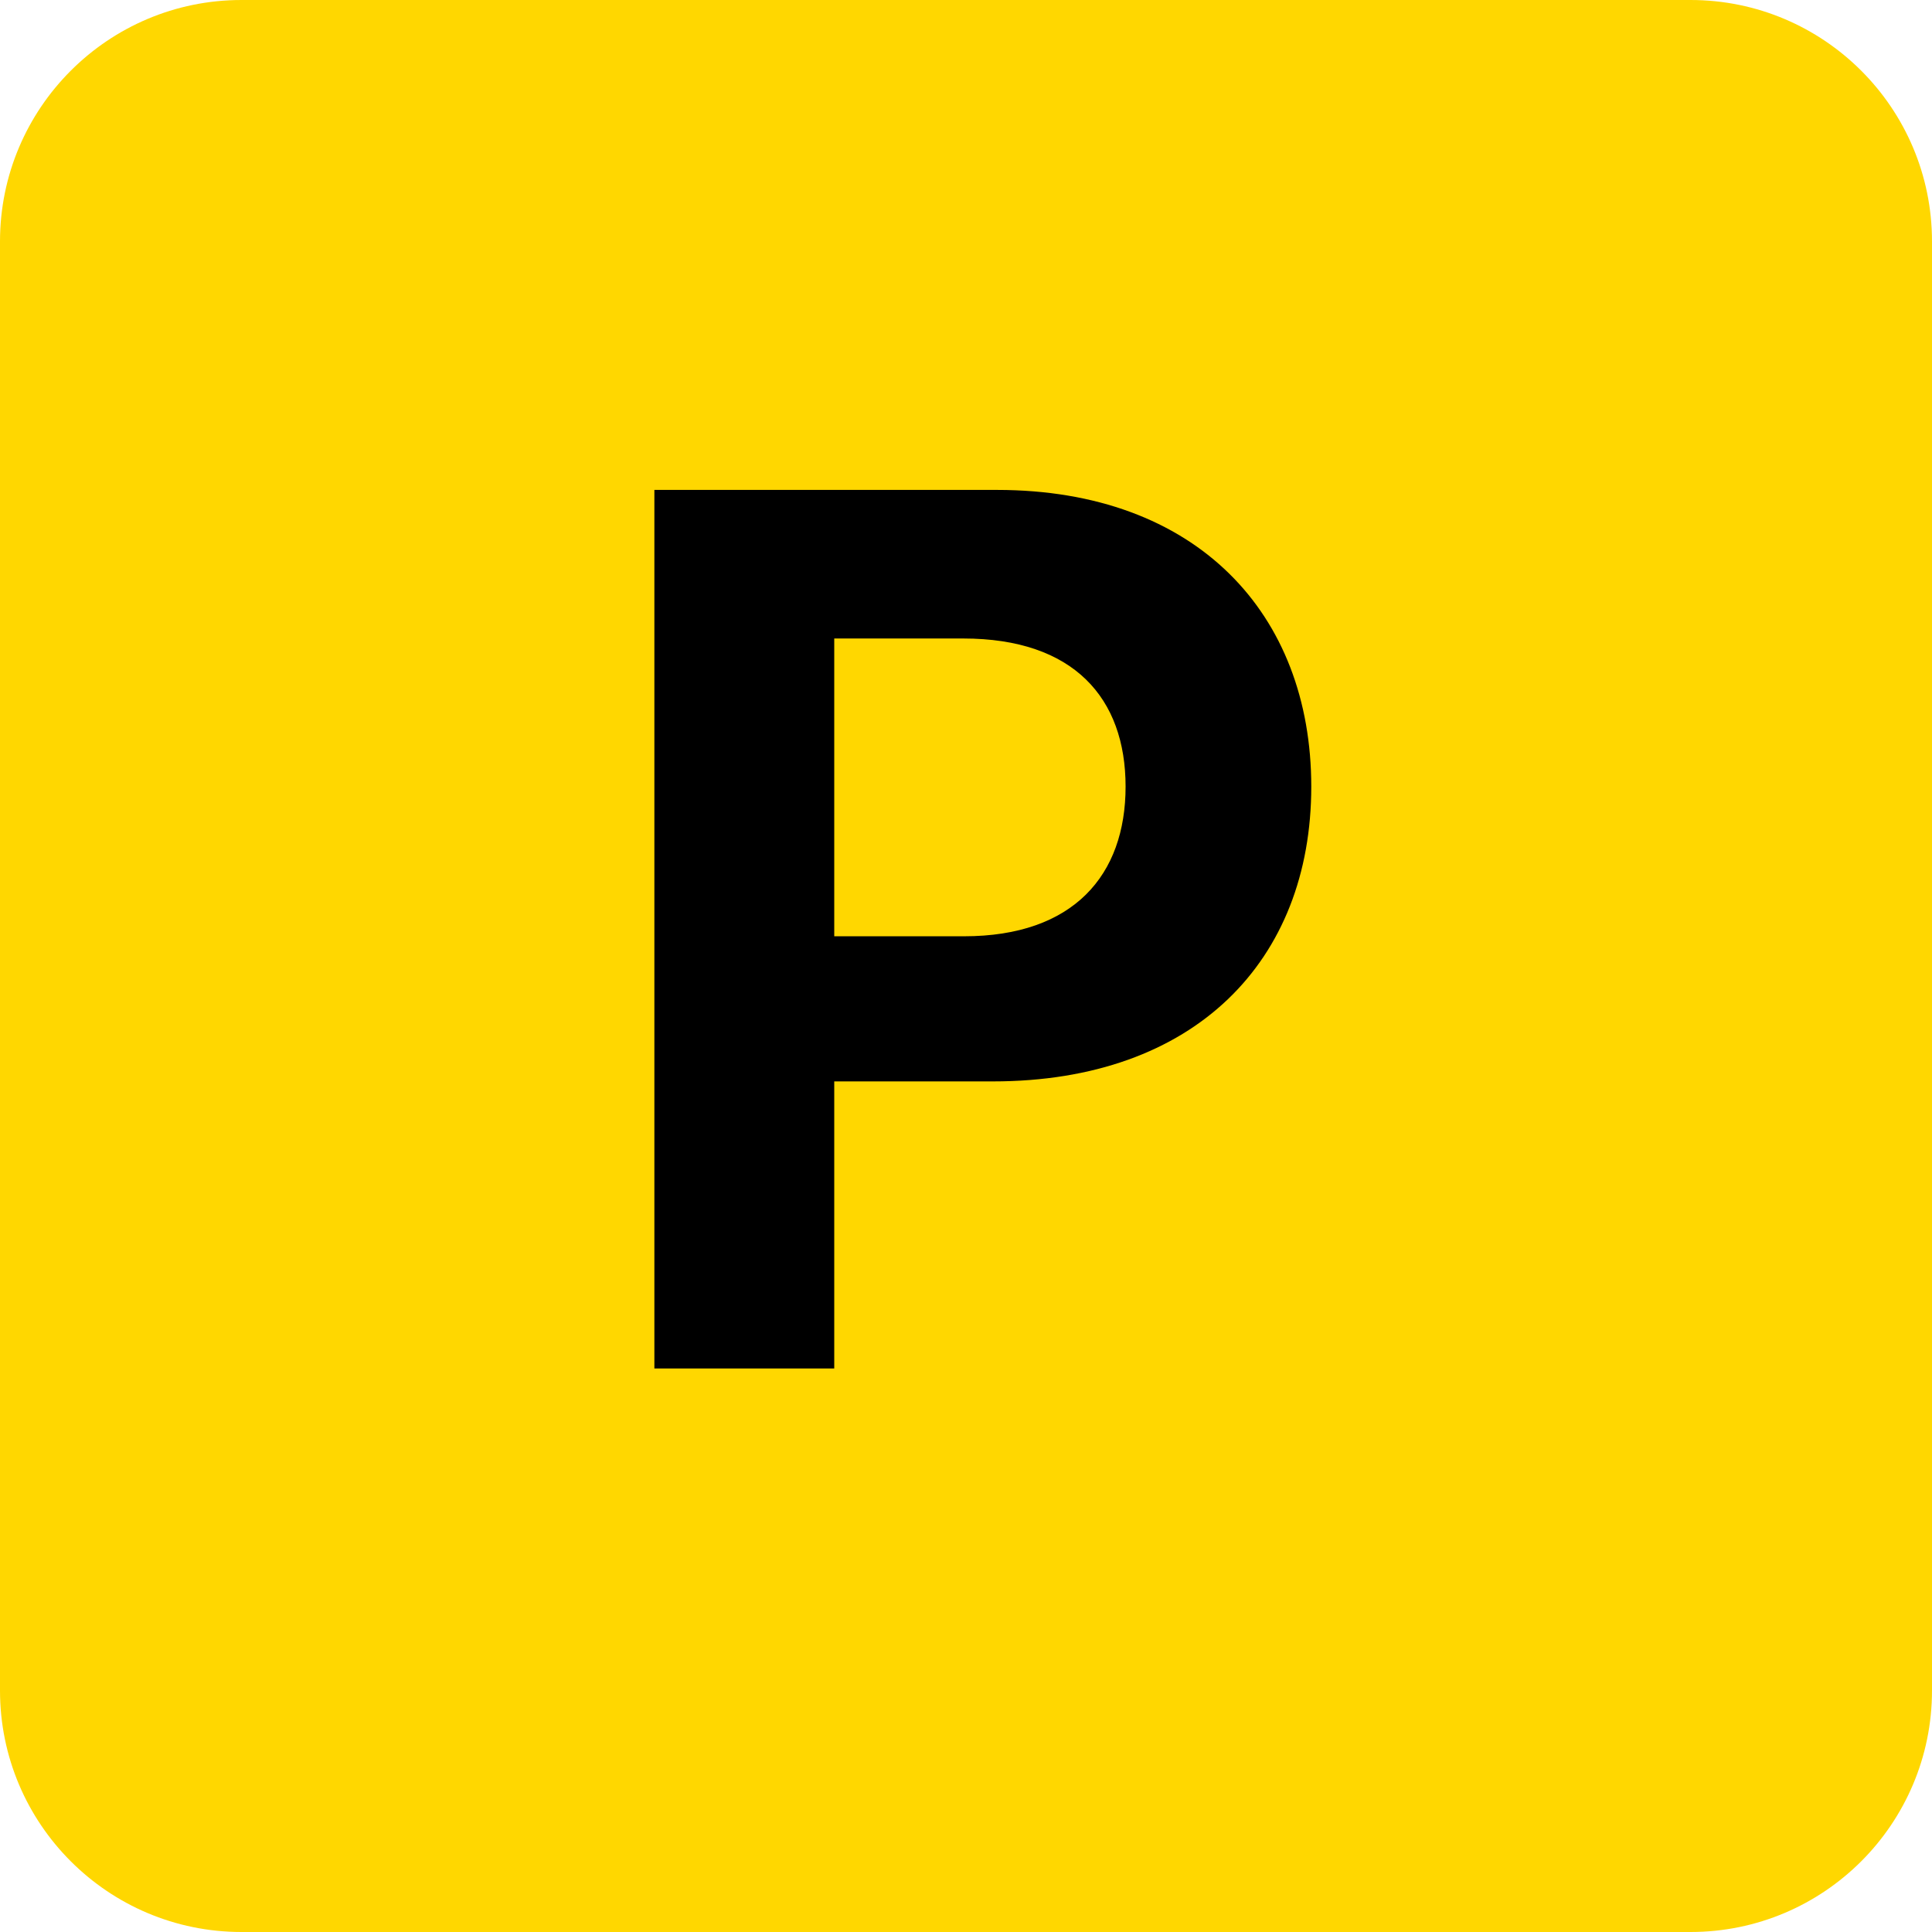
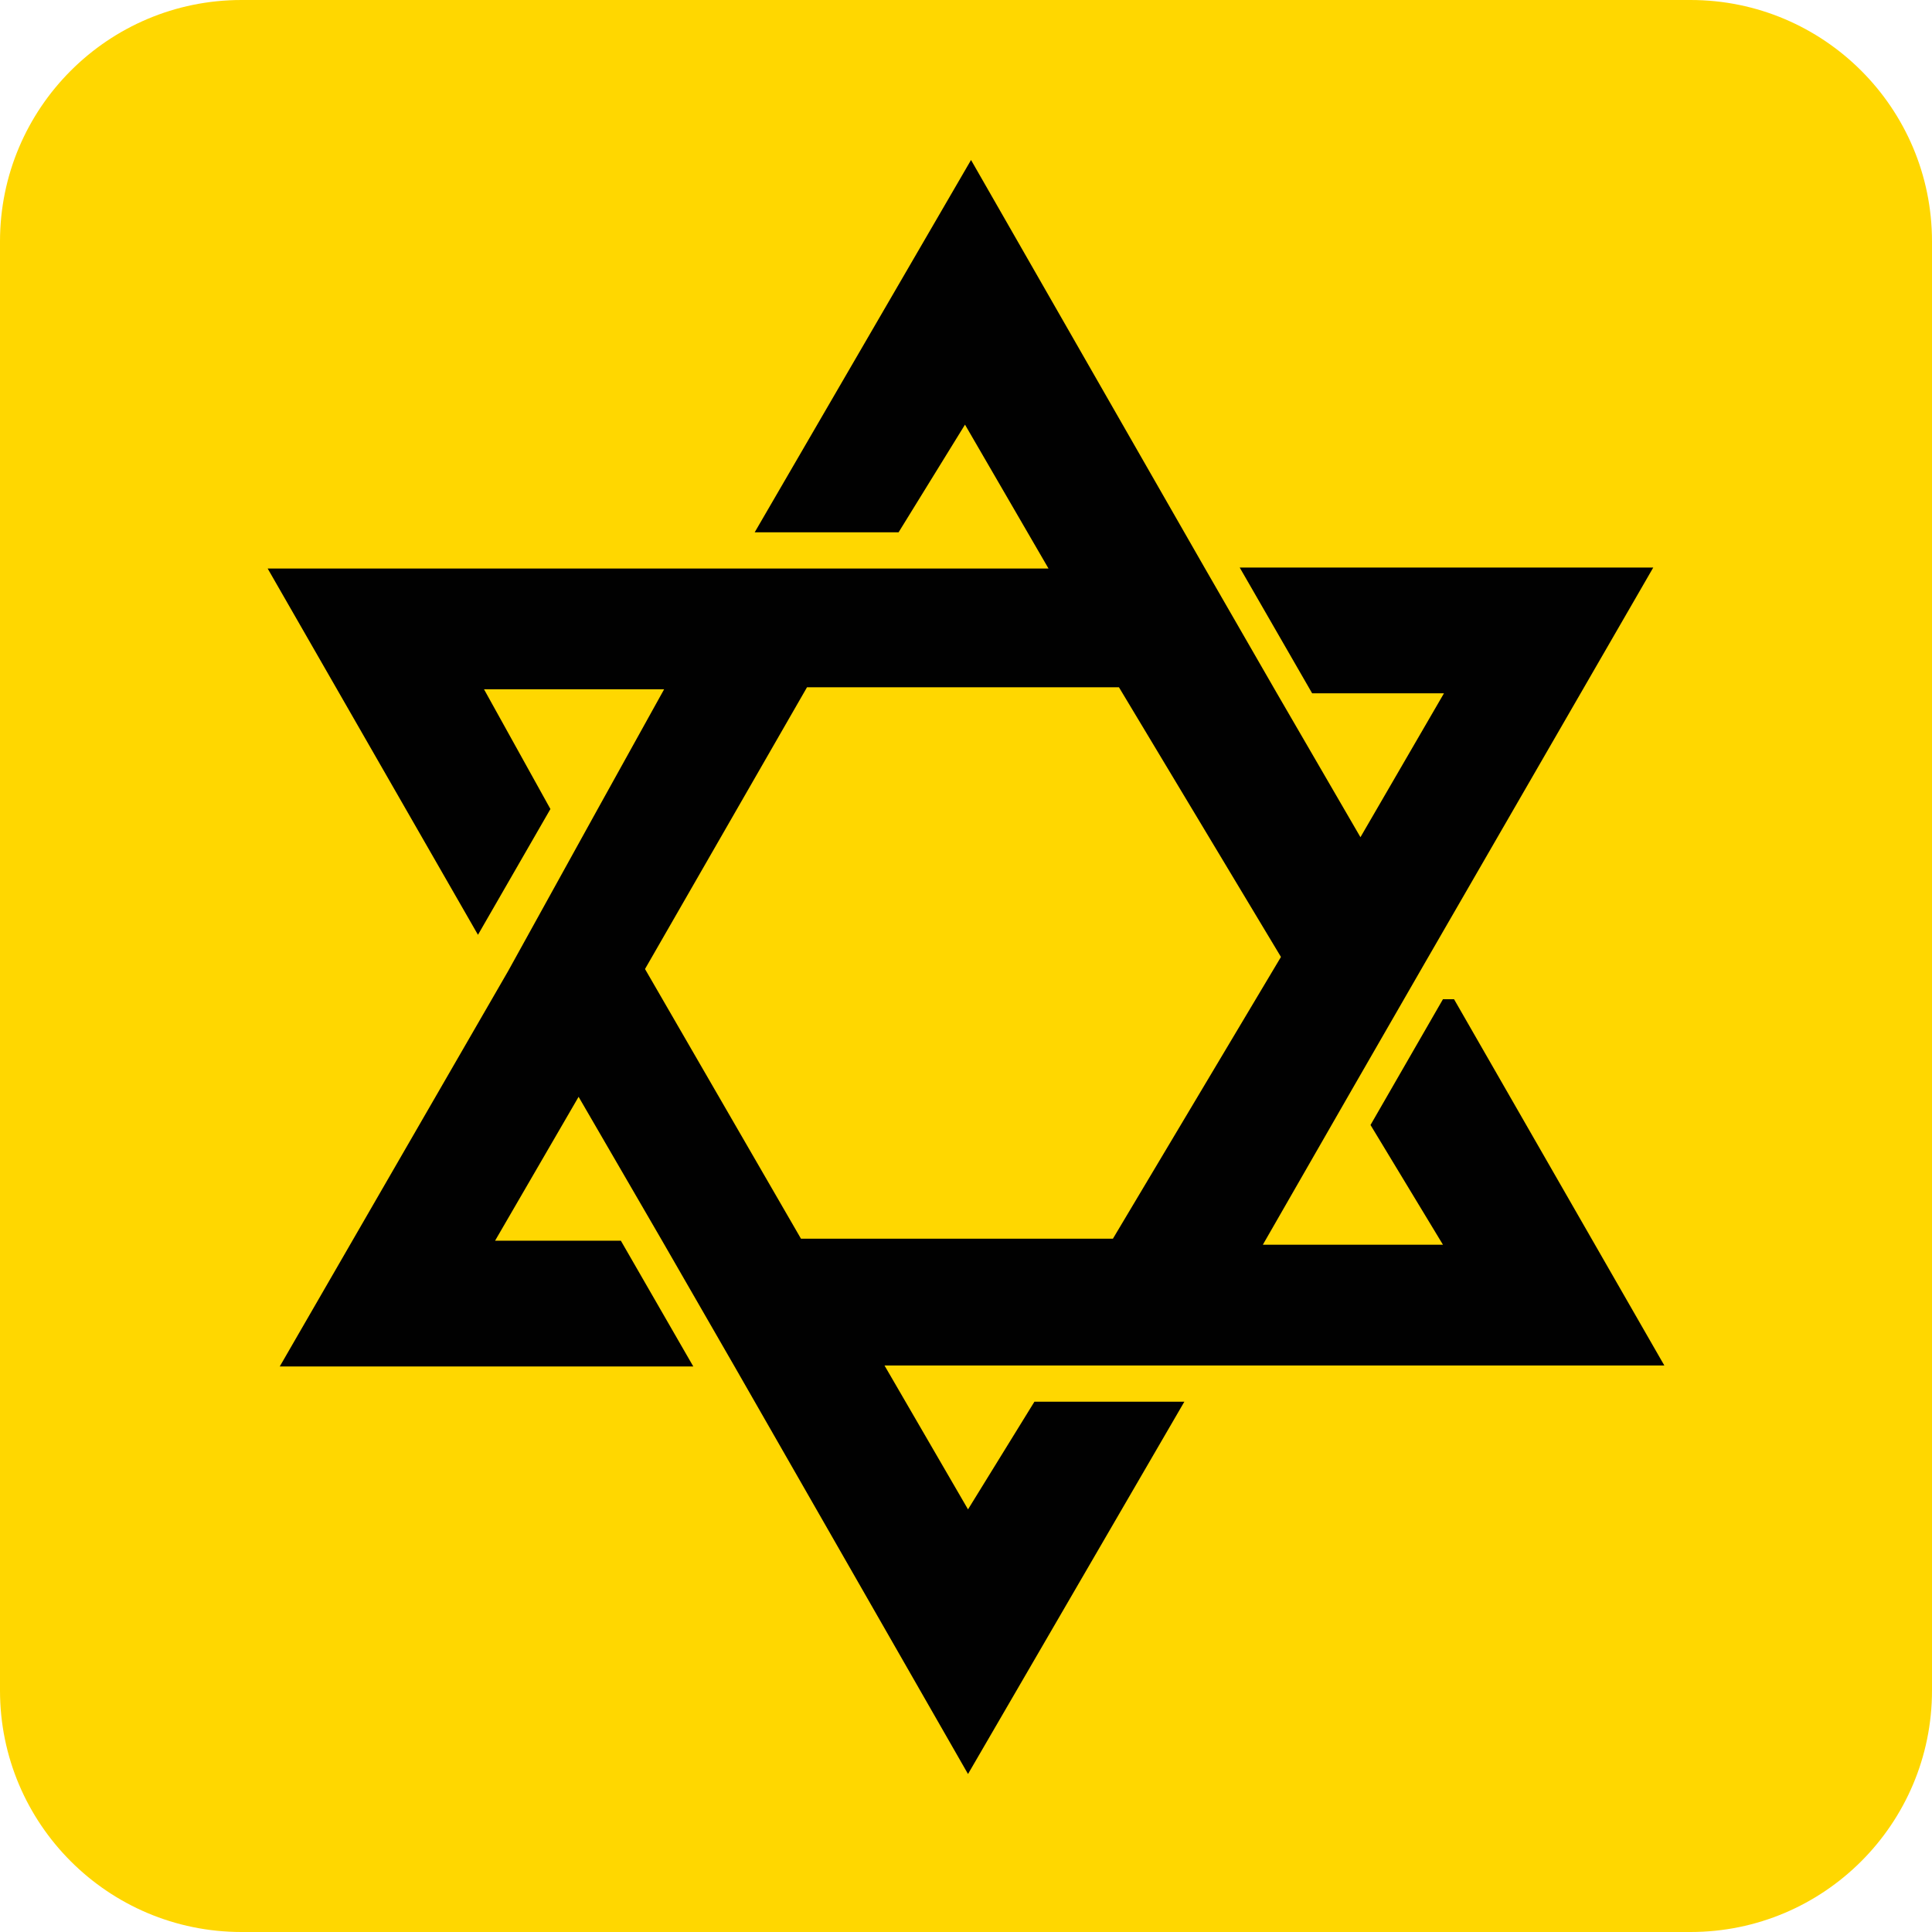
- <svg xmlns="http://www.w3.org/2000/svg" width="192" height="192" viewBox="0 0 192 192">
-   <rect width="192" height="192" fill="#FFD700" rx="24" />
-   <text x="96" y="136" font-family="system-ui, -apple-system, sans-serif" font-size="120" font-weight="bold" text-anchor="middle" fill="#000000">P</text>
+ <svg xmlns="http://www.w3.org/2000/svg" id="Layer_1" data-name="Layer 1" version="1.1" viewBox="0 0 192 192">
+   <defs>
+     <style>
+       .cls-1 {
+         fill: gold;
+       }
+ 
+       .cls-1, .cls-2 {
+         stroke-width: 0px;
+       }
+ 
+       .cls-2 {
+         fill: #010101;
+         fill-rule: evenodd;
+       }
+     </style>
+   </defs>
+   <rect class="cls-1" width="192" height="192" rx="24" ry="24" />
+   <path class="cls-2" d="M143.4,99.3l-7.2,12.5,7.2,11.9h-17.9l8.9-15.5h0l7.2-12.5h0l22.7-39.3h-41.1l7.2,12.5h13.1l-8.3,14.3-8.3-14.3h0l-7.2-12.5h0l-23.2-40.5-21.5,37h14.3l6.6-10.7,8.3,14.3H26.6l20.9,36.4,7.2-12.5-6.6-11.9h17.9l-6.6,11.9h0l-8.9,16.1h0l-22.7,39.3h41.1l-7.2-12.5h-12.5l8.3-14.3,8.3,14.3h0l7.2,12.5h0l23.2,40.5,21.5-37h-14.9l-6.6,10.7-8.3-14.3h77.5l-20.9-36.4h-1.2ZM110.6,123.1h-31l-15.5-26.8,16.1-28h31l16.1,26.8s-16.7,28-16.7,28Z" />
</svg>
